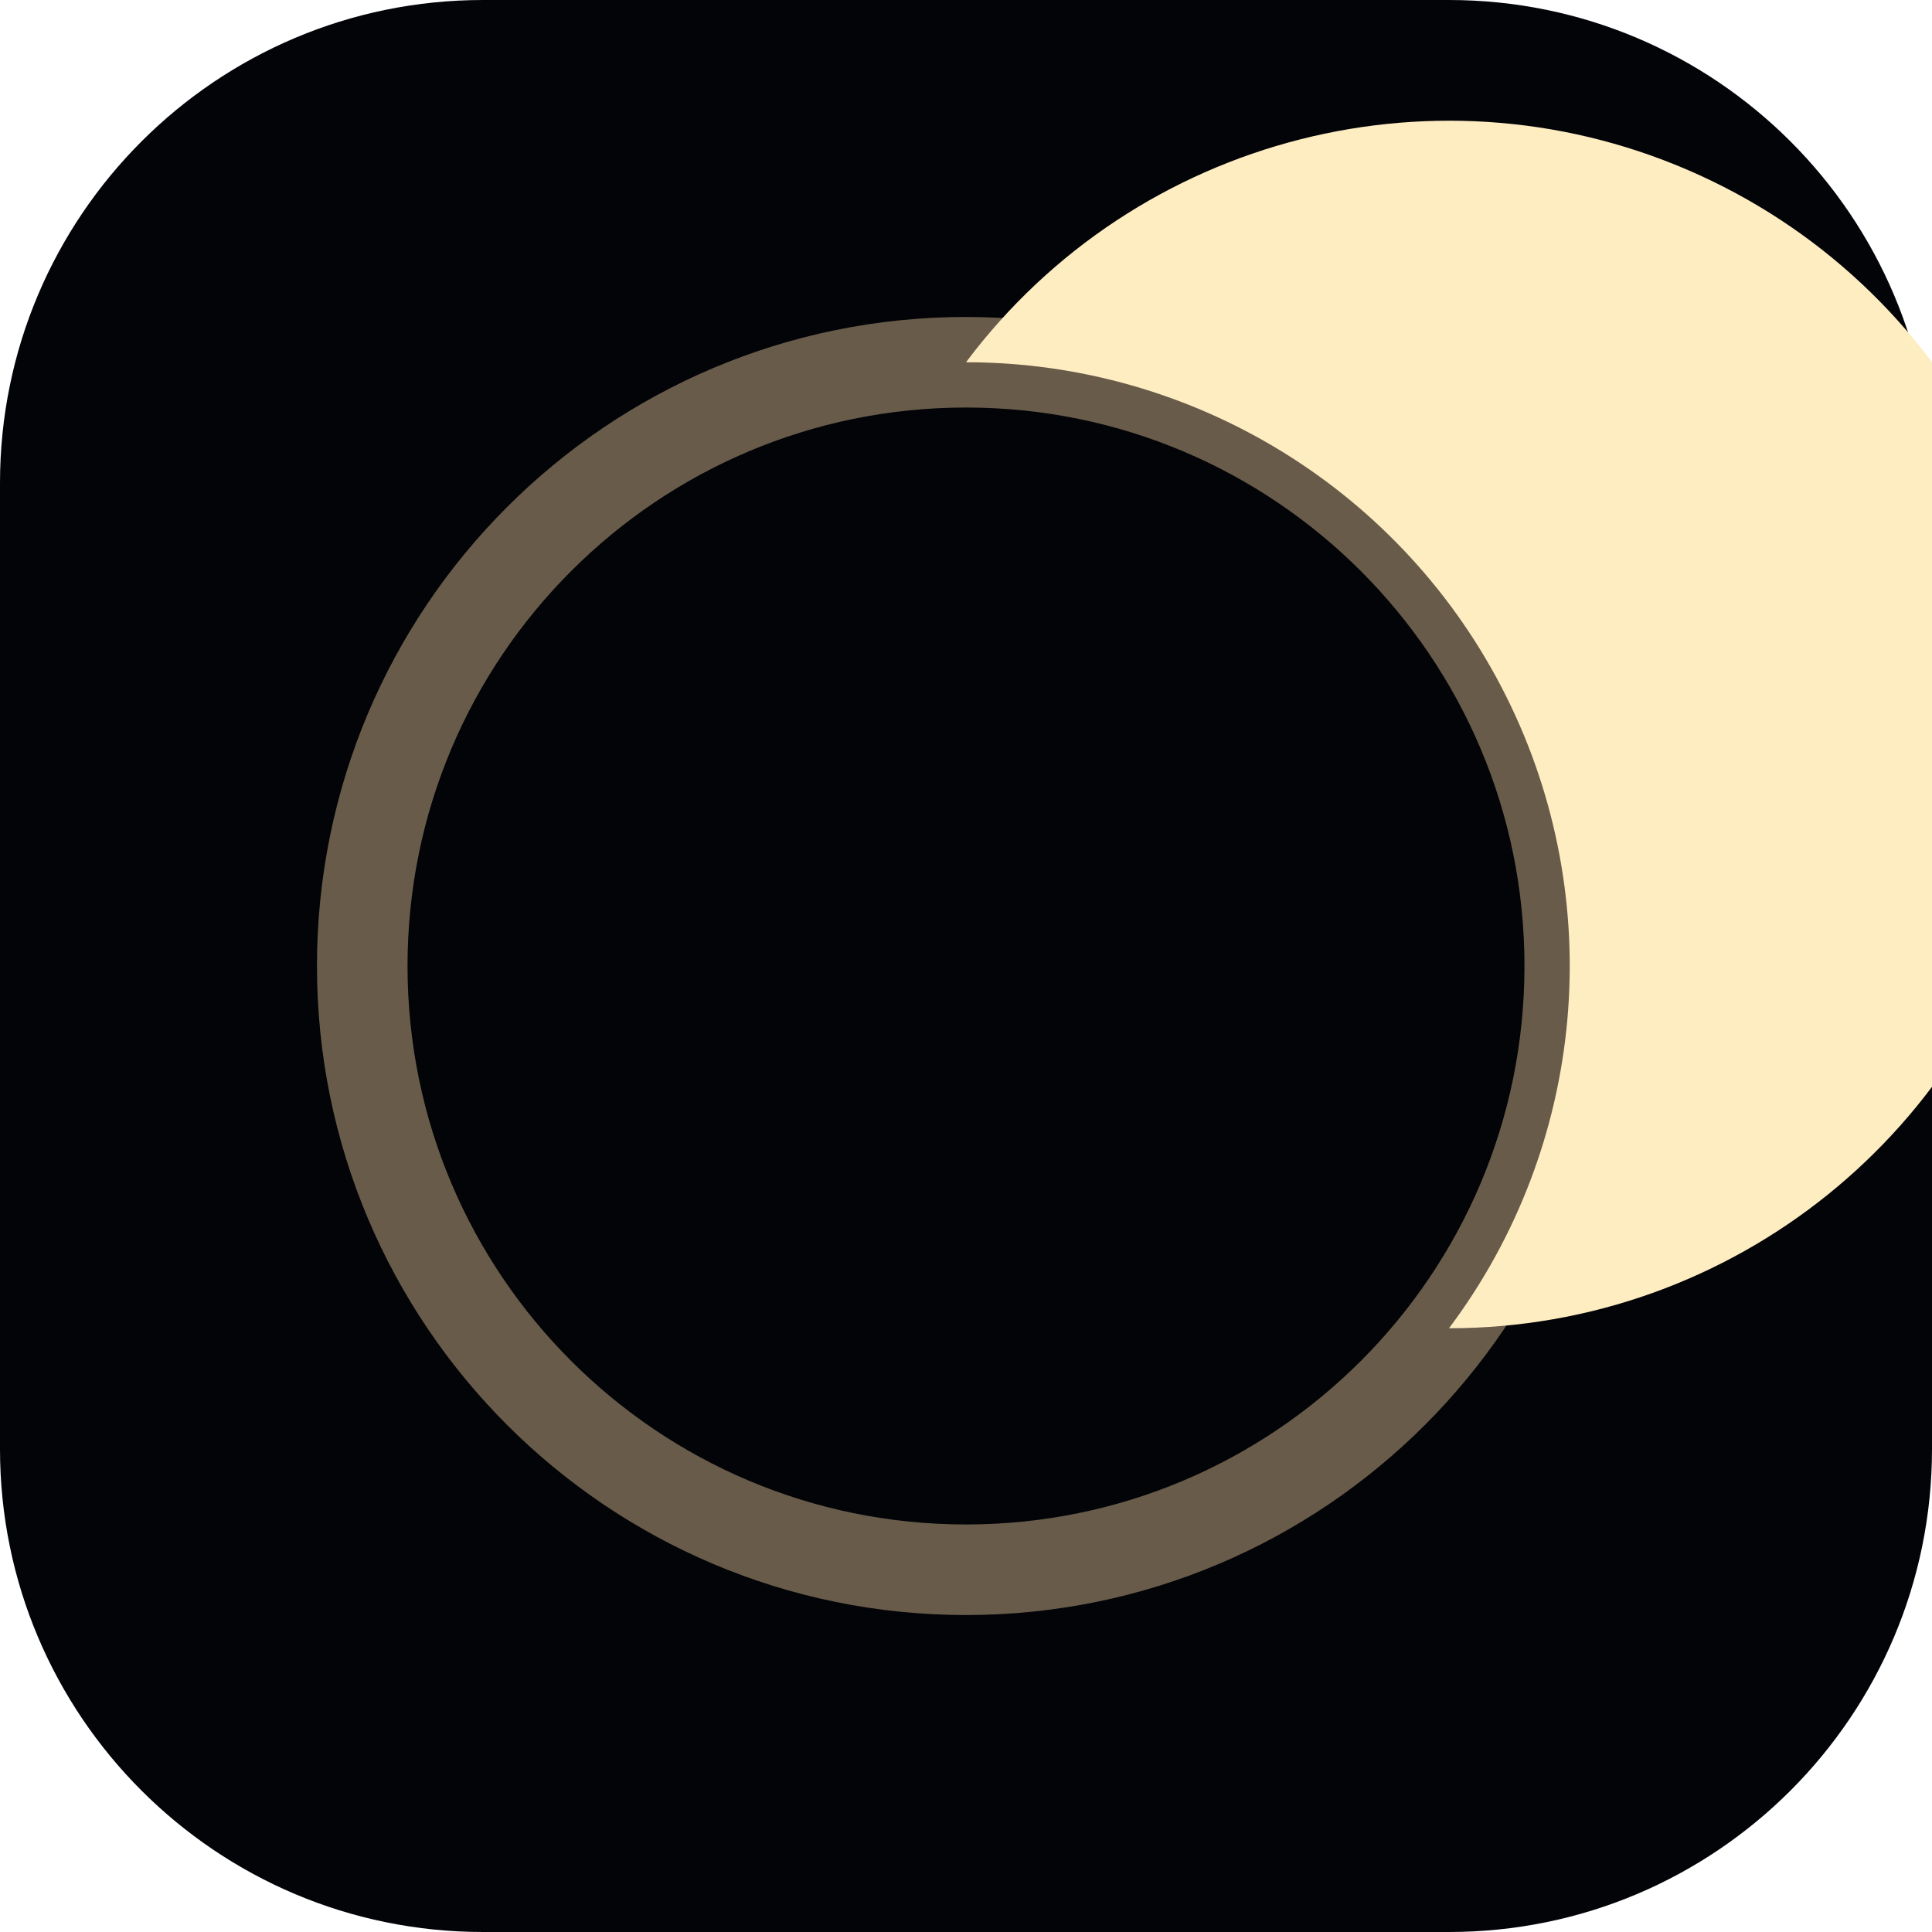
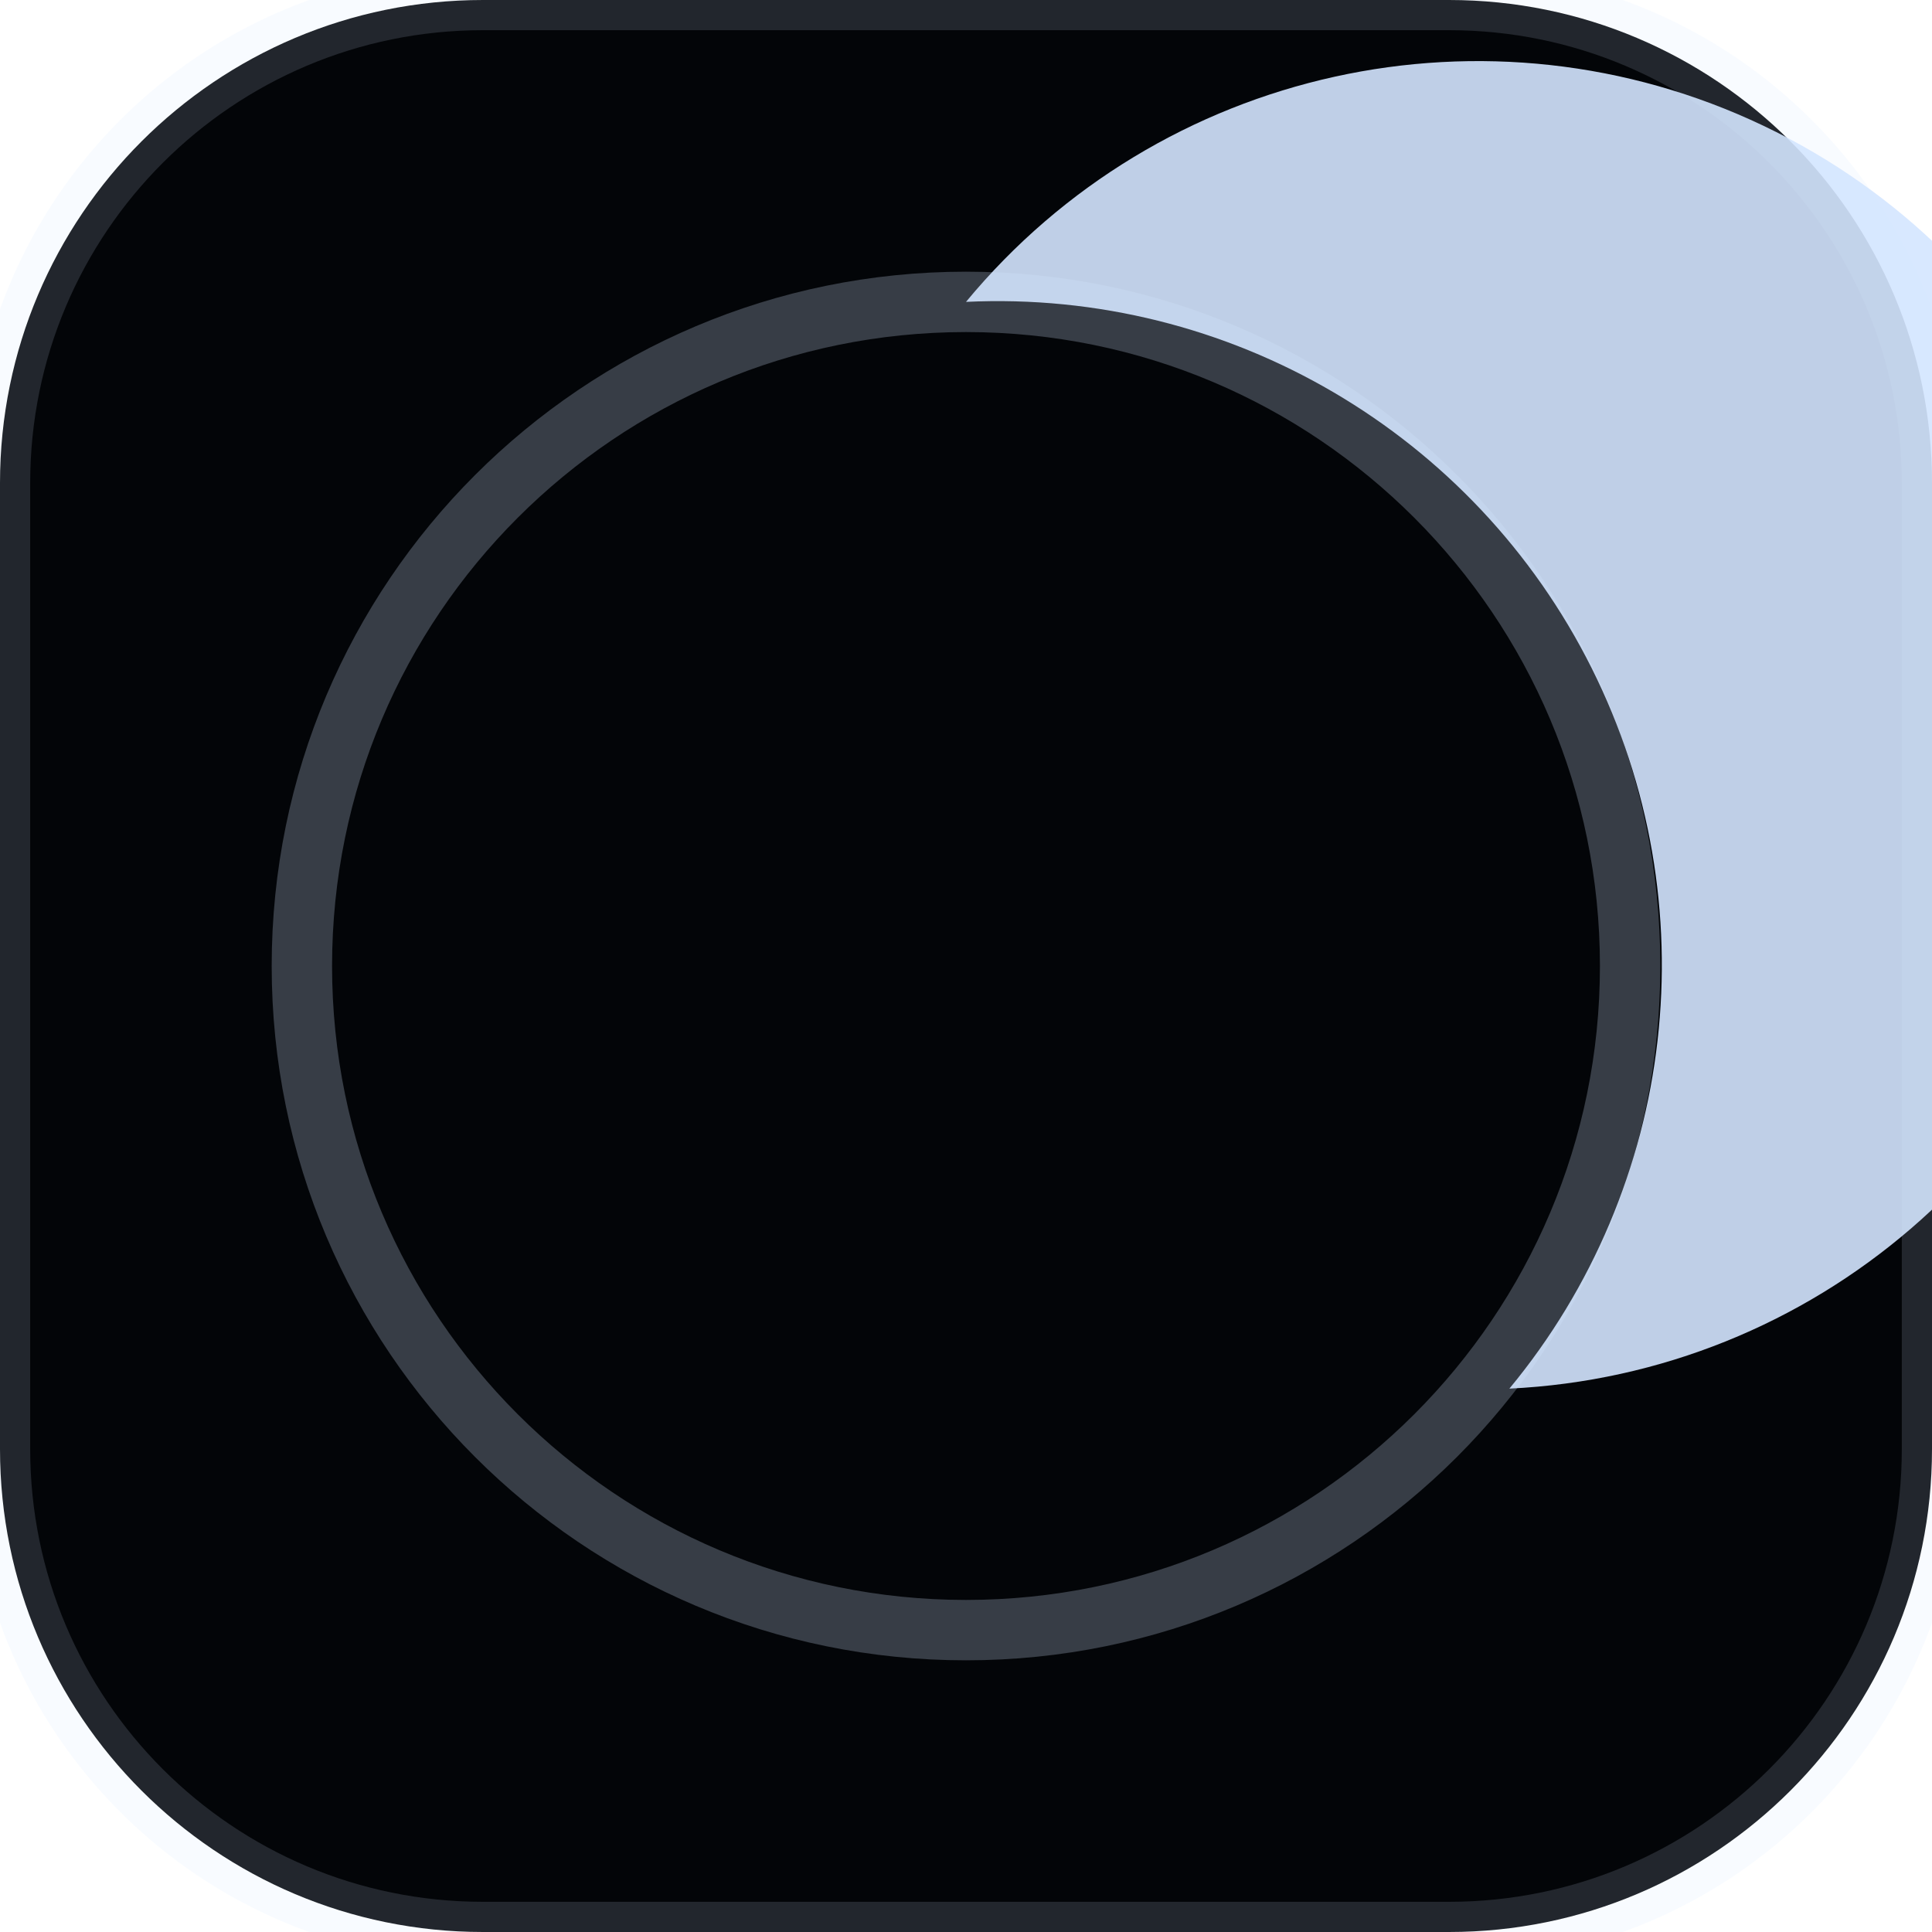
<svg xmlns="http://www.w3.org/2000/svg" viewBox="0 0 32 32" width="32" height="32">
-   <rect width="32" height="32" rx="8" fill="#030408" />
-   <circle cx="16" cy="16" r="10" stroke="#FFDFAC" stroke-width="1.5" fill="none" opacity="0.4" />
-   <path d="M16 6 A 10 10 0 0 1 24 22 A 10 10 0 1 0 16 6 Z" fill="#FFEDC2" />
-   <text x="16" y="20" font-family="monospace" font-size="9" font-weight="bold" fill="#030408" text-anchor="middle">PV</text>
+   <rect width="32" height="32" rx="8" fill="#030508" stroke="rgba(212, 229, 255, 0.15)" stroke-width="1" />
+   <circle cx="16" cy="16" r="11" stroke="#D4E5FF" stroke-width="1" fill="none" opacity="0.25" />
+   <path d="M16 5 A 11 11 0 0 1 25 23 A 11 11 0 1 0 16 5 Z" fill="#D4E5FF" opacity="0.9" />
+   <text x="15" y="20" font-family="monospace, -apple-system, sans-serif" font-size="10" font-weight="900" fill="#030508" text-anchor="middle">P</text>
</svg>
